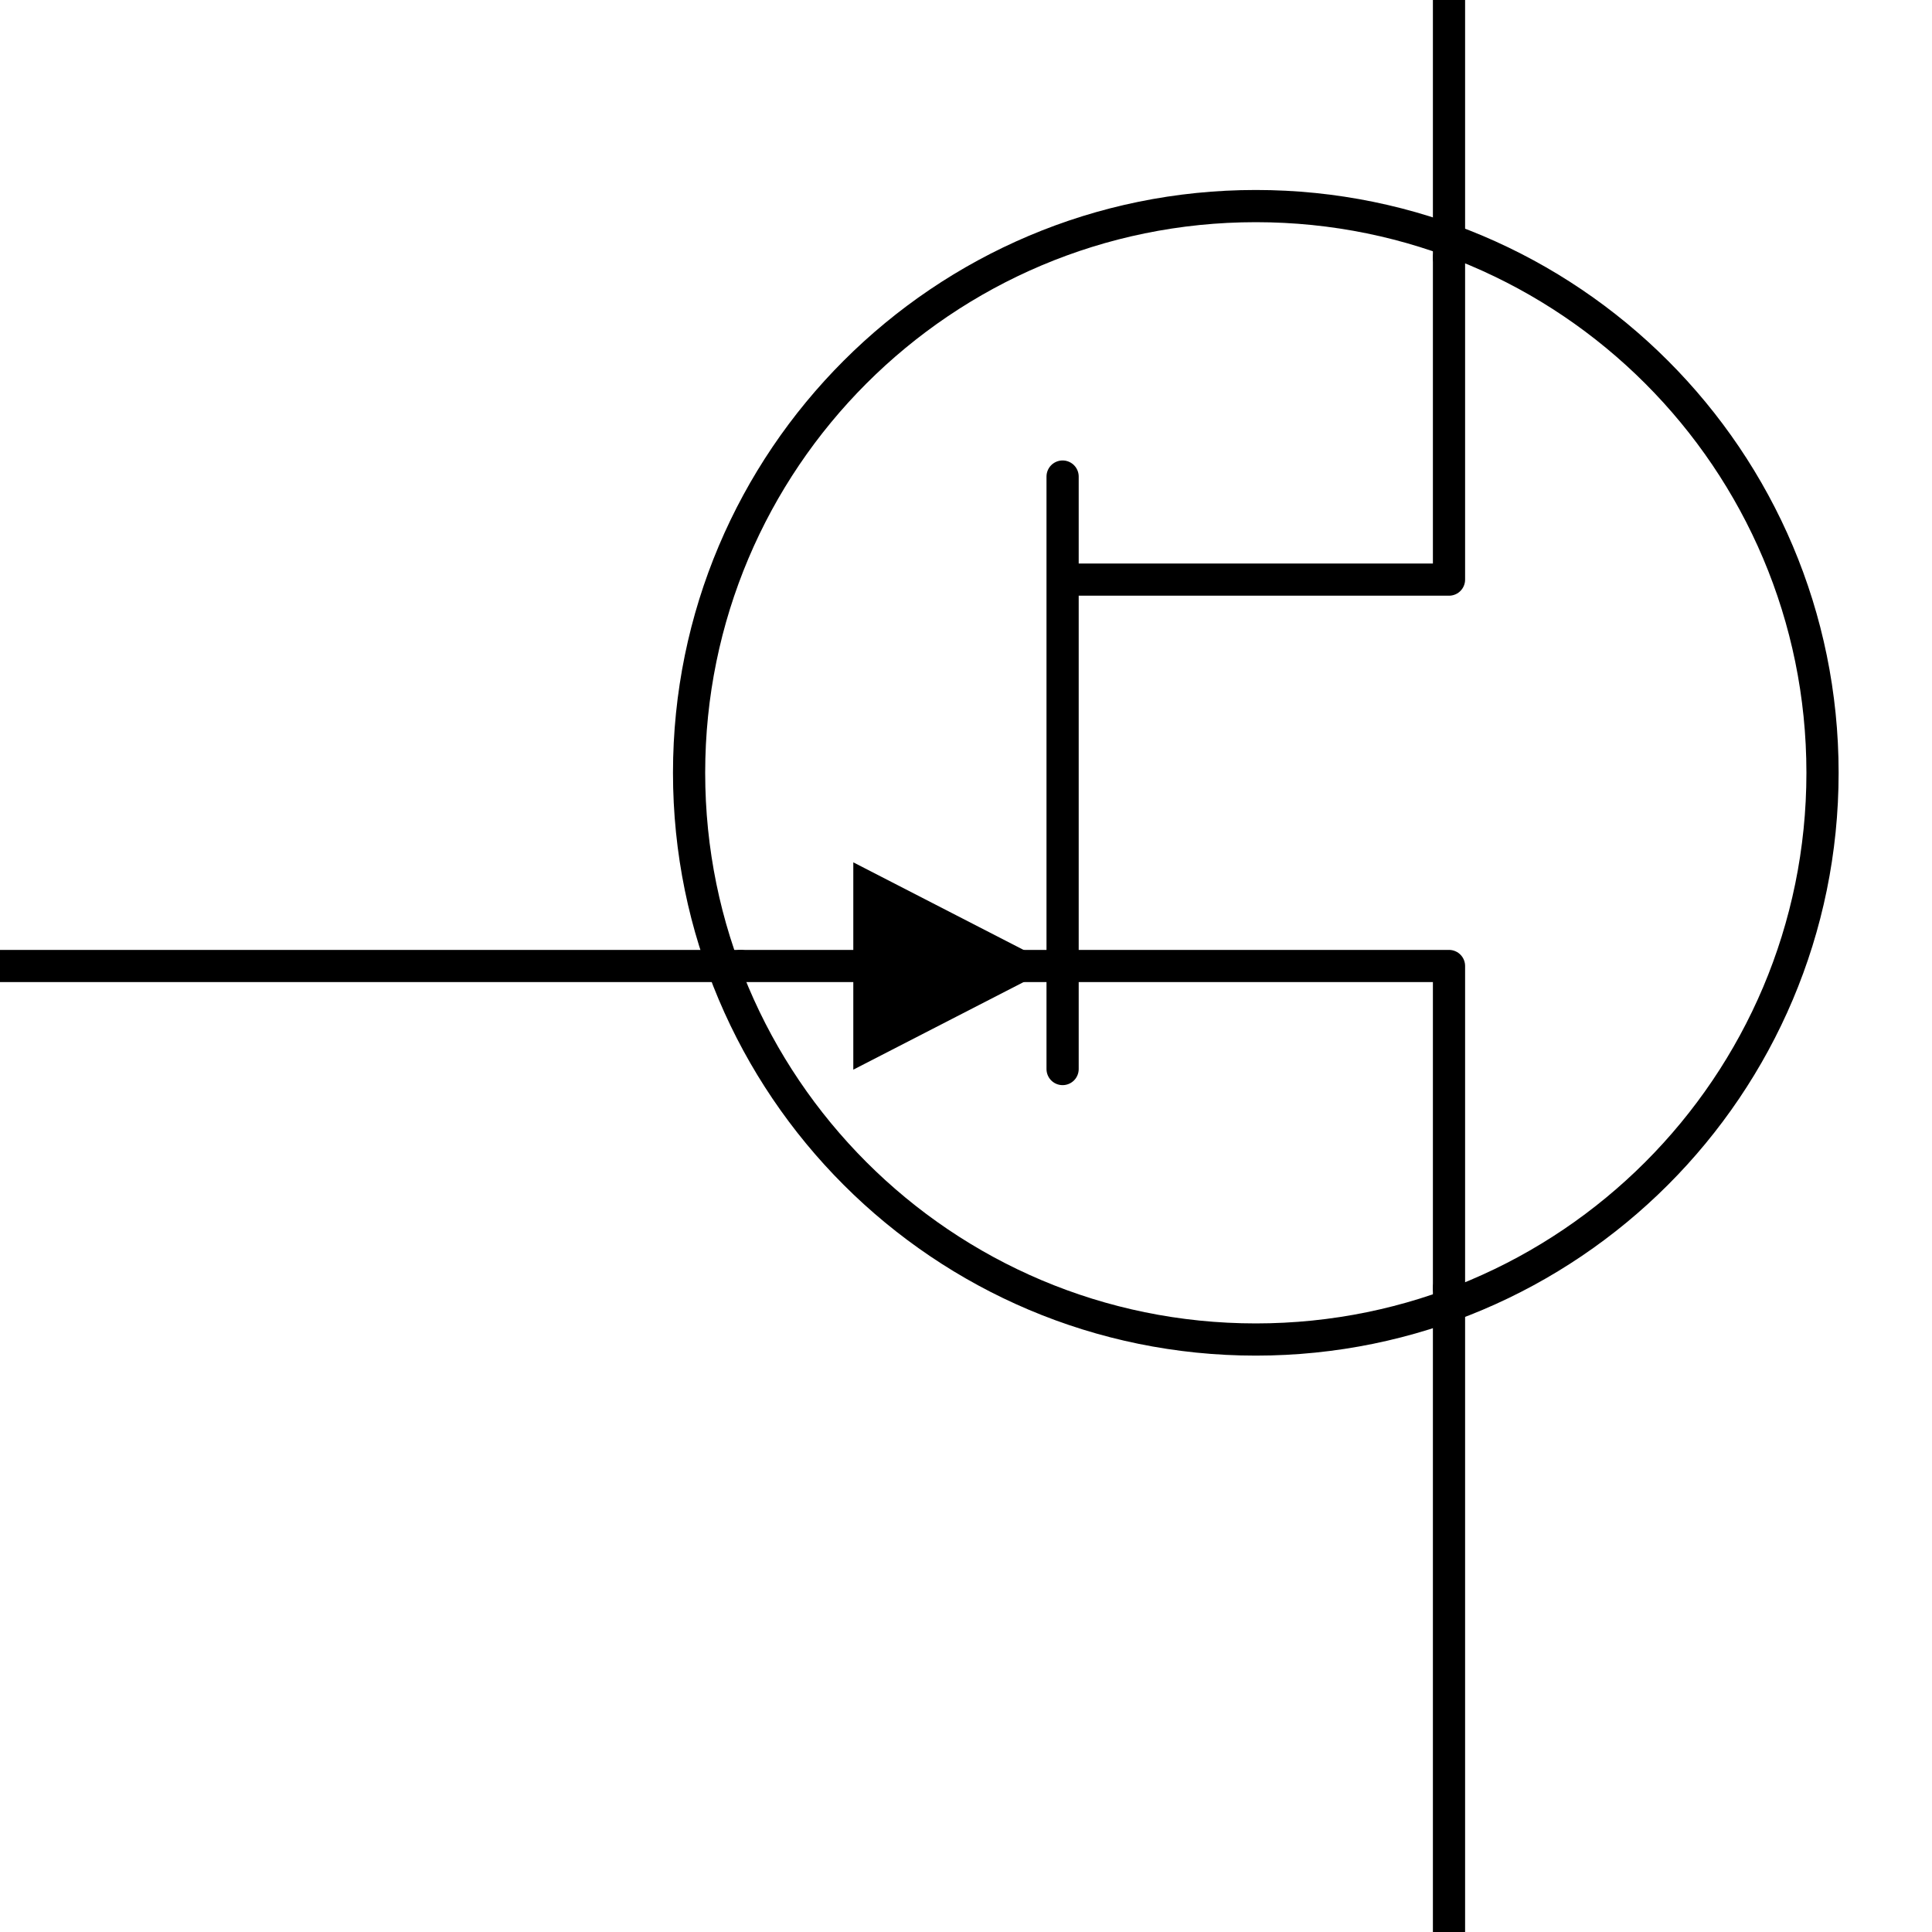
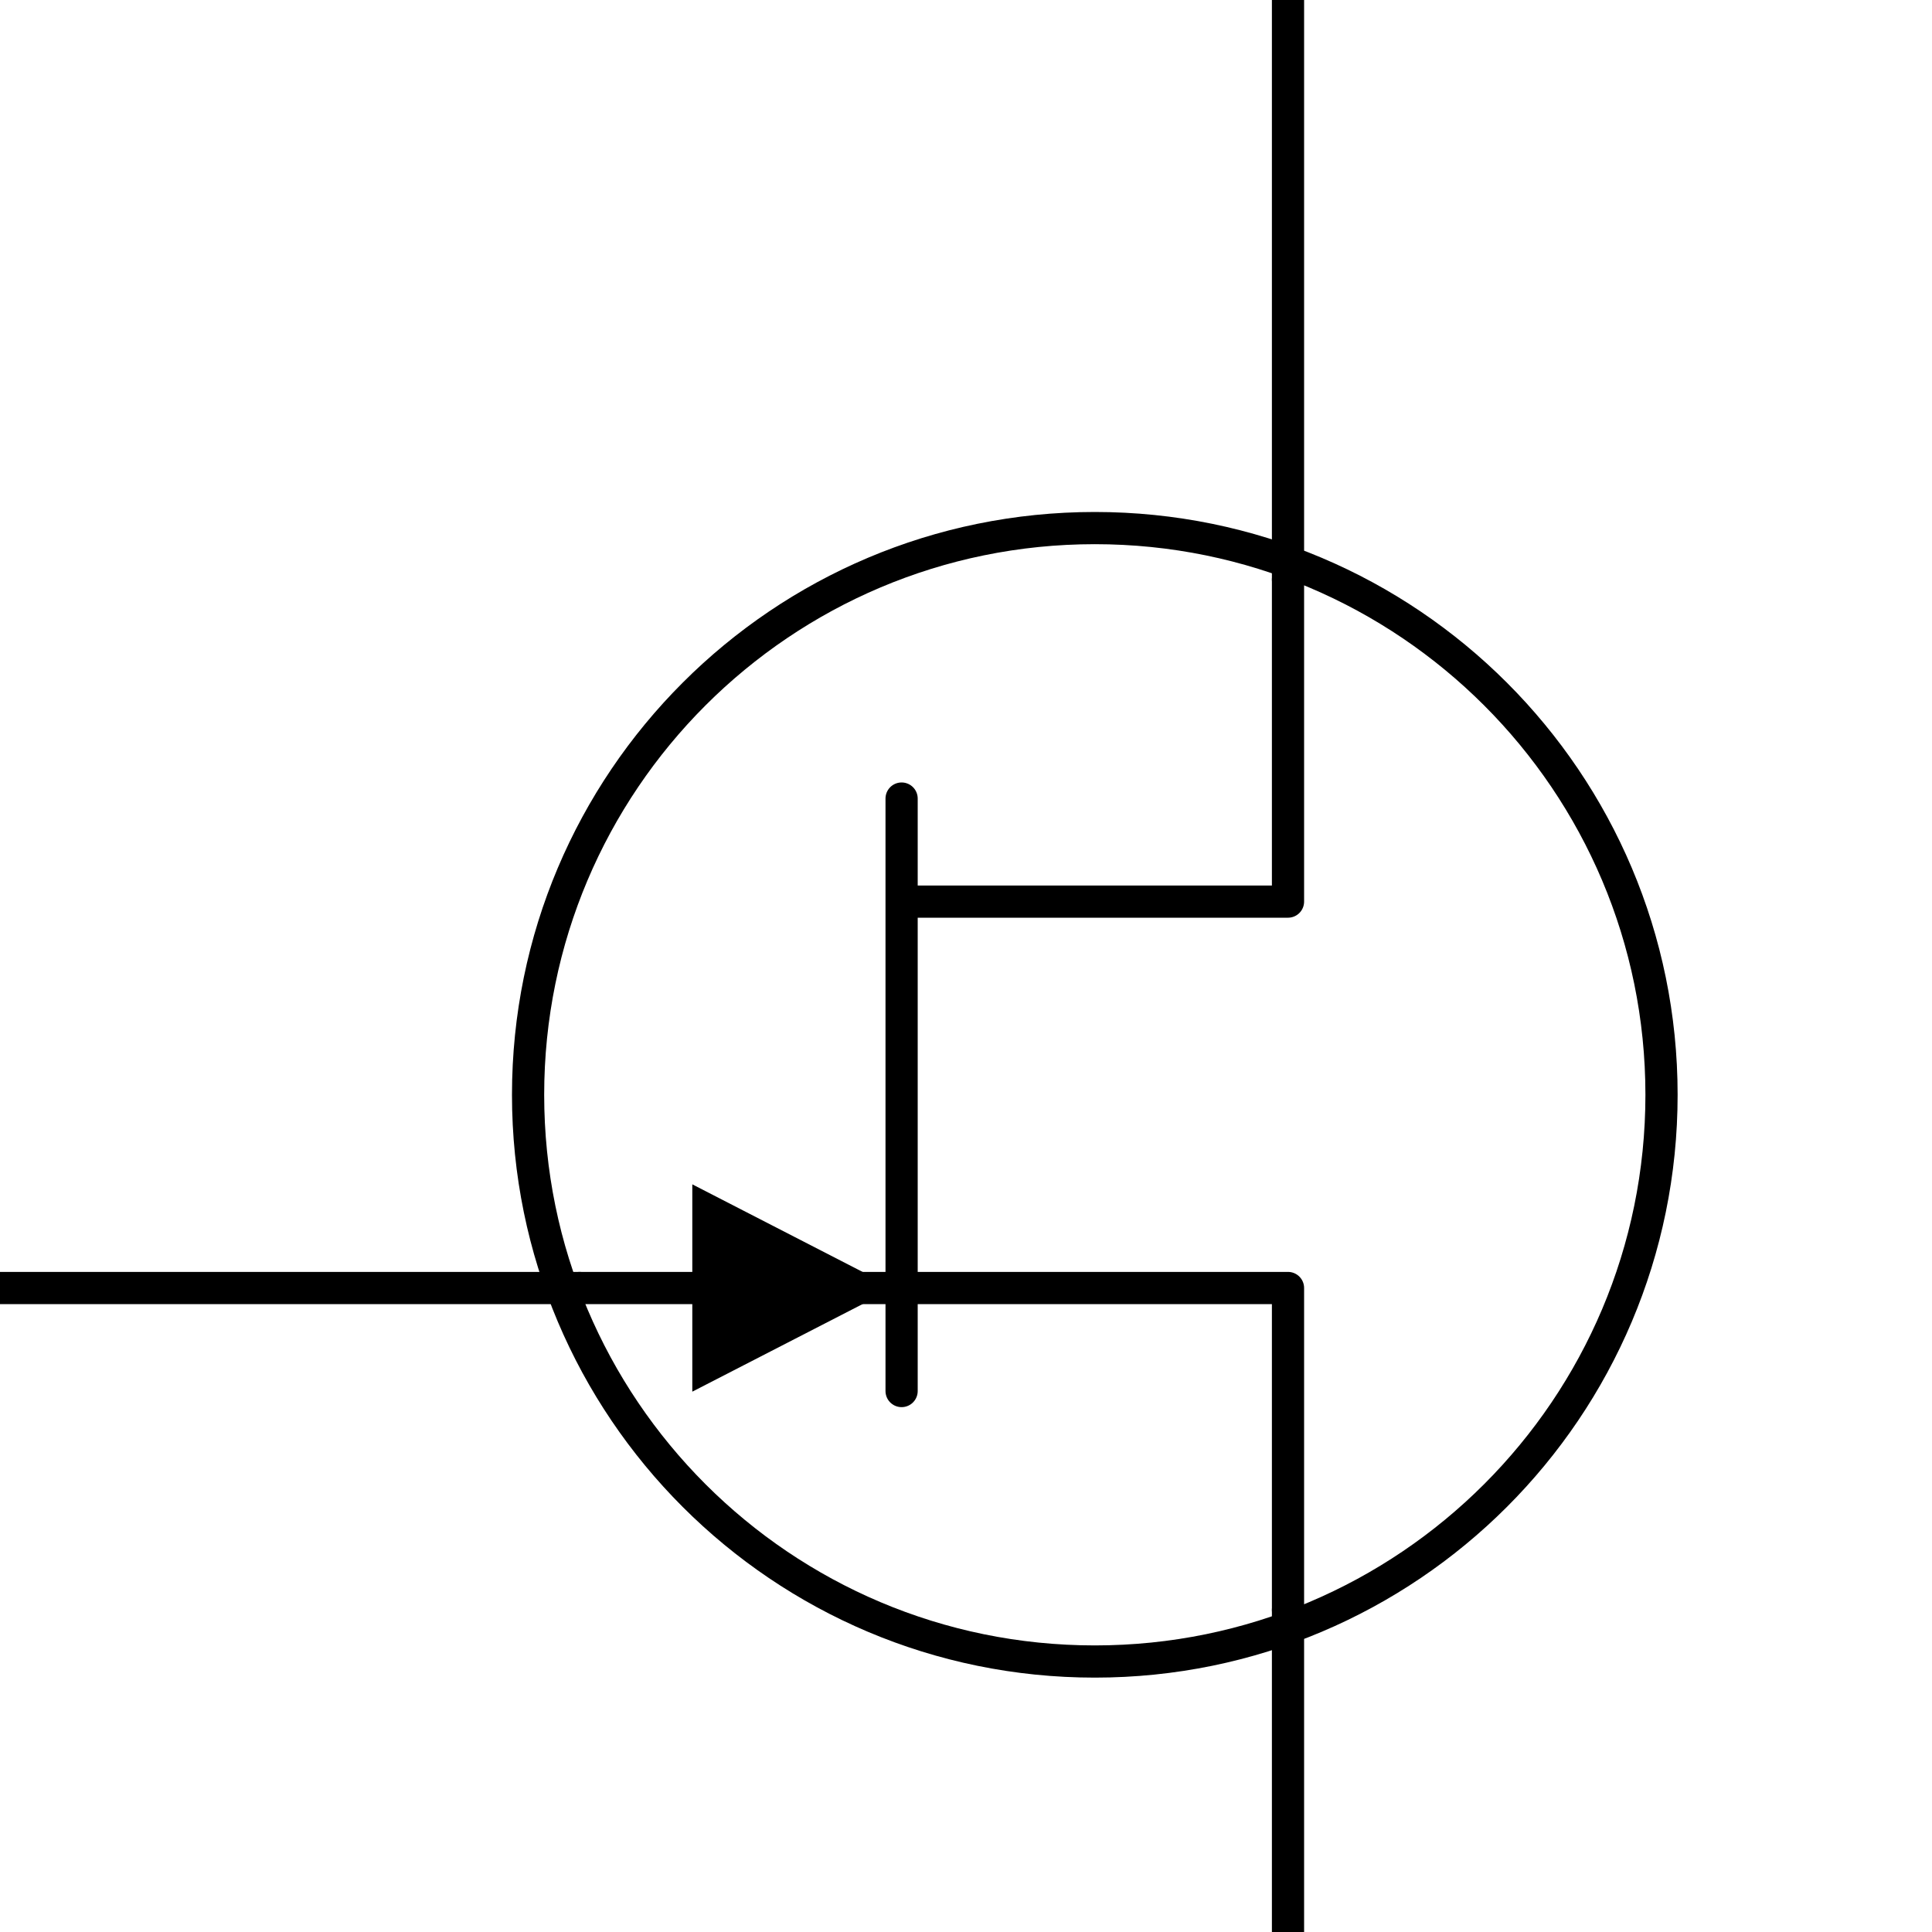
<svg xmlns="http://www.w3.org/2000/svg" width="120" height="120" viewBox="0 0 120 120">
  <g id="jfetPCircle" fill="none" stroke="#000" stroke-width="2" stroke-linecap="round" stroke-linejoin="round">
-     <circle id="reference-0" cx="78" cy="48" r="35.2" stroke="#000" fill="none" stroke-width="2" />
-     <path id="reference-1" d="M 90 16 L 90 36 L 66 36 L 66 29.6 L 66 66.4 L 66 60 L 90 60 L 90 80" stroke="#000" fill="none" stroke-width="2" stroke-linecap="round" stroke-linejoin="round" />
-     <path id="reference-2" d="M 66 60 L 46 60" stroke="#000" fill="none" stroke-width="2" stroke-linecap="round" stroke-linejoin="round" />
-     <path id="reference-3" d="M 54 60 L 54 60" stroke="#000" fill="none" stroke-width="2" stroke-linecap="round" stroke-linejoin="round" />
-     <path id="reference-4" d="M 63.333 60 L 54 55.2 L 54 64.8 Z" stroke="#000" fill="#000" stroke-linecap="butt" stroke-linejoin="miter" />
-     <line id="gate-extension" x1="0" y1="60" x2="46" y2="60" />
-     <line id="upper-extension" x1="90" y1="0" x2="90" y2="16" />
-     <line id="lower-extension" x1="90" y1="80" x2="90" y2="120" />
+     <circle id="reference-0" cx="68" cy="68" r="35.2" stroke="#000" fill="none" stroke-width="2" />
+     <path id="reference-1" d="M 80 36 L 80 56 L 56 56 L 56 49.6 L 56 86.4 L 56 80 L 80 80 L 80 100" stroke="#000" fill="none" stroke-width="2" stroke-linecap="round" stroke-linejoin="round" />
+     <path id="reference-2" d="M 56 80 L 36 80" stroke="#000" fill="none" stroke-width="2" stroke-linecap="round" stroke-linejoin="round" />
+     <path id="reference-3" d="M 44 80 L 44 80" stroke="#000" fill="none" stroke-width="2" stroke-linecap="round" stroke-linejoin="round" />
+     <path id="reference-4" d="M 53.333 80 L 44 75.2 L 44 84.8 Z" stroke="#000" fill="#000" stroke-linecap="butt" stroke-linejoin="miter" />
+     <line id="gate-extension" x1="0" y1="80" x2="36" y2="80" />
+     <line id="upper-extension" x1="80" y1="0" x2="80" y2="36" />
+     <line id="lower-extension" x1="80" y1="100" x2="80" y2="120" />
  </g>
</svg>
